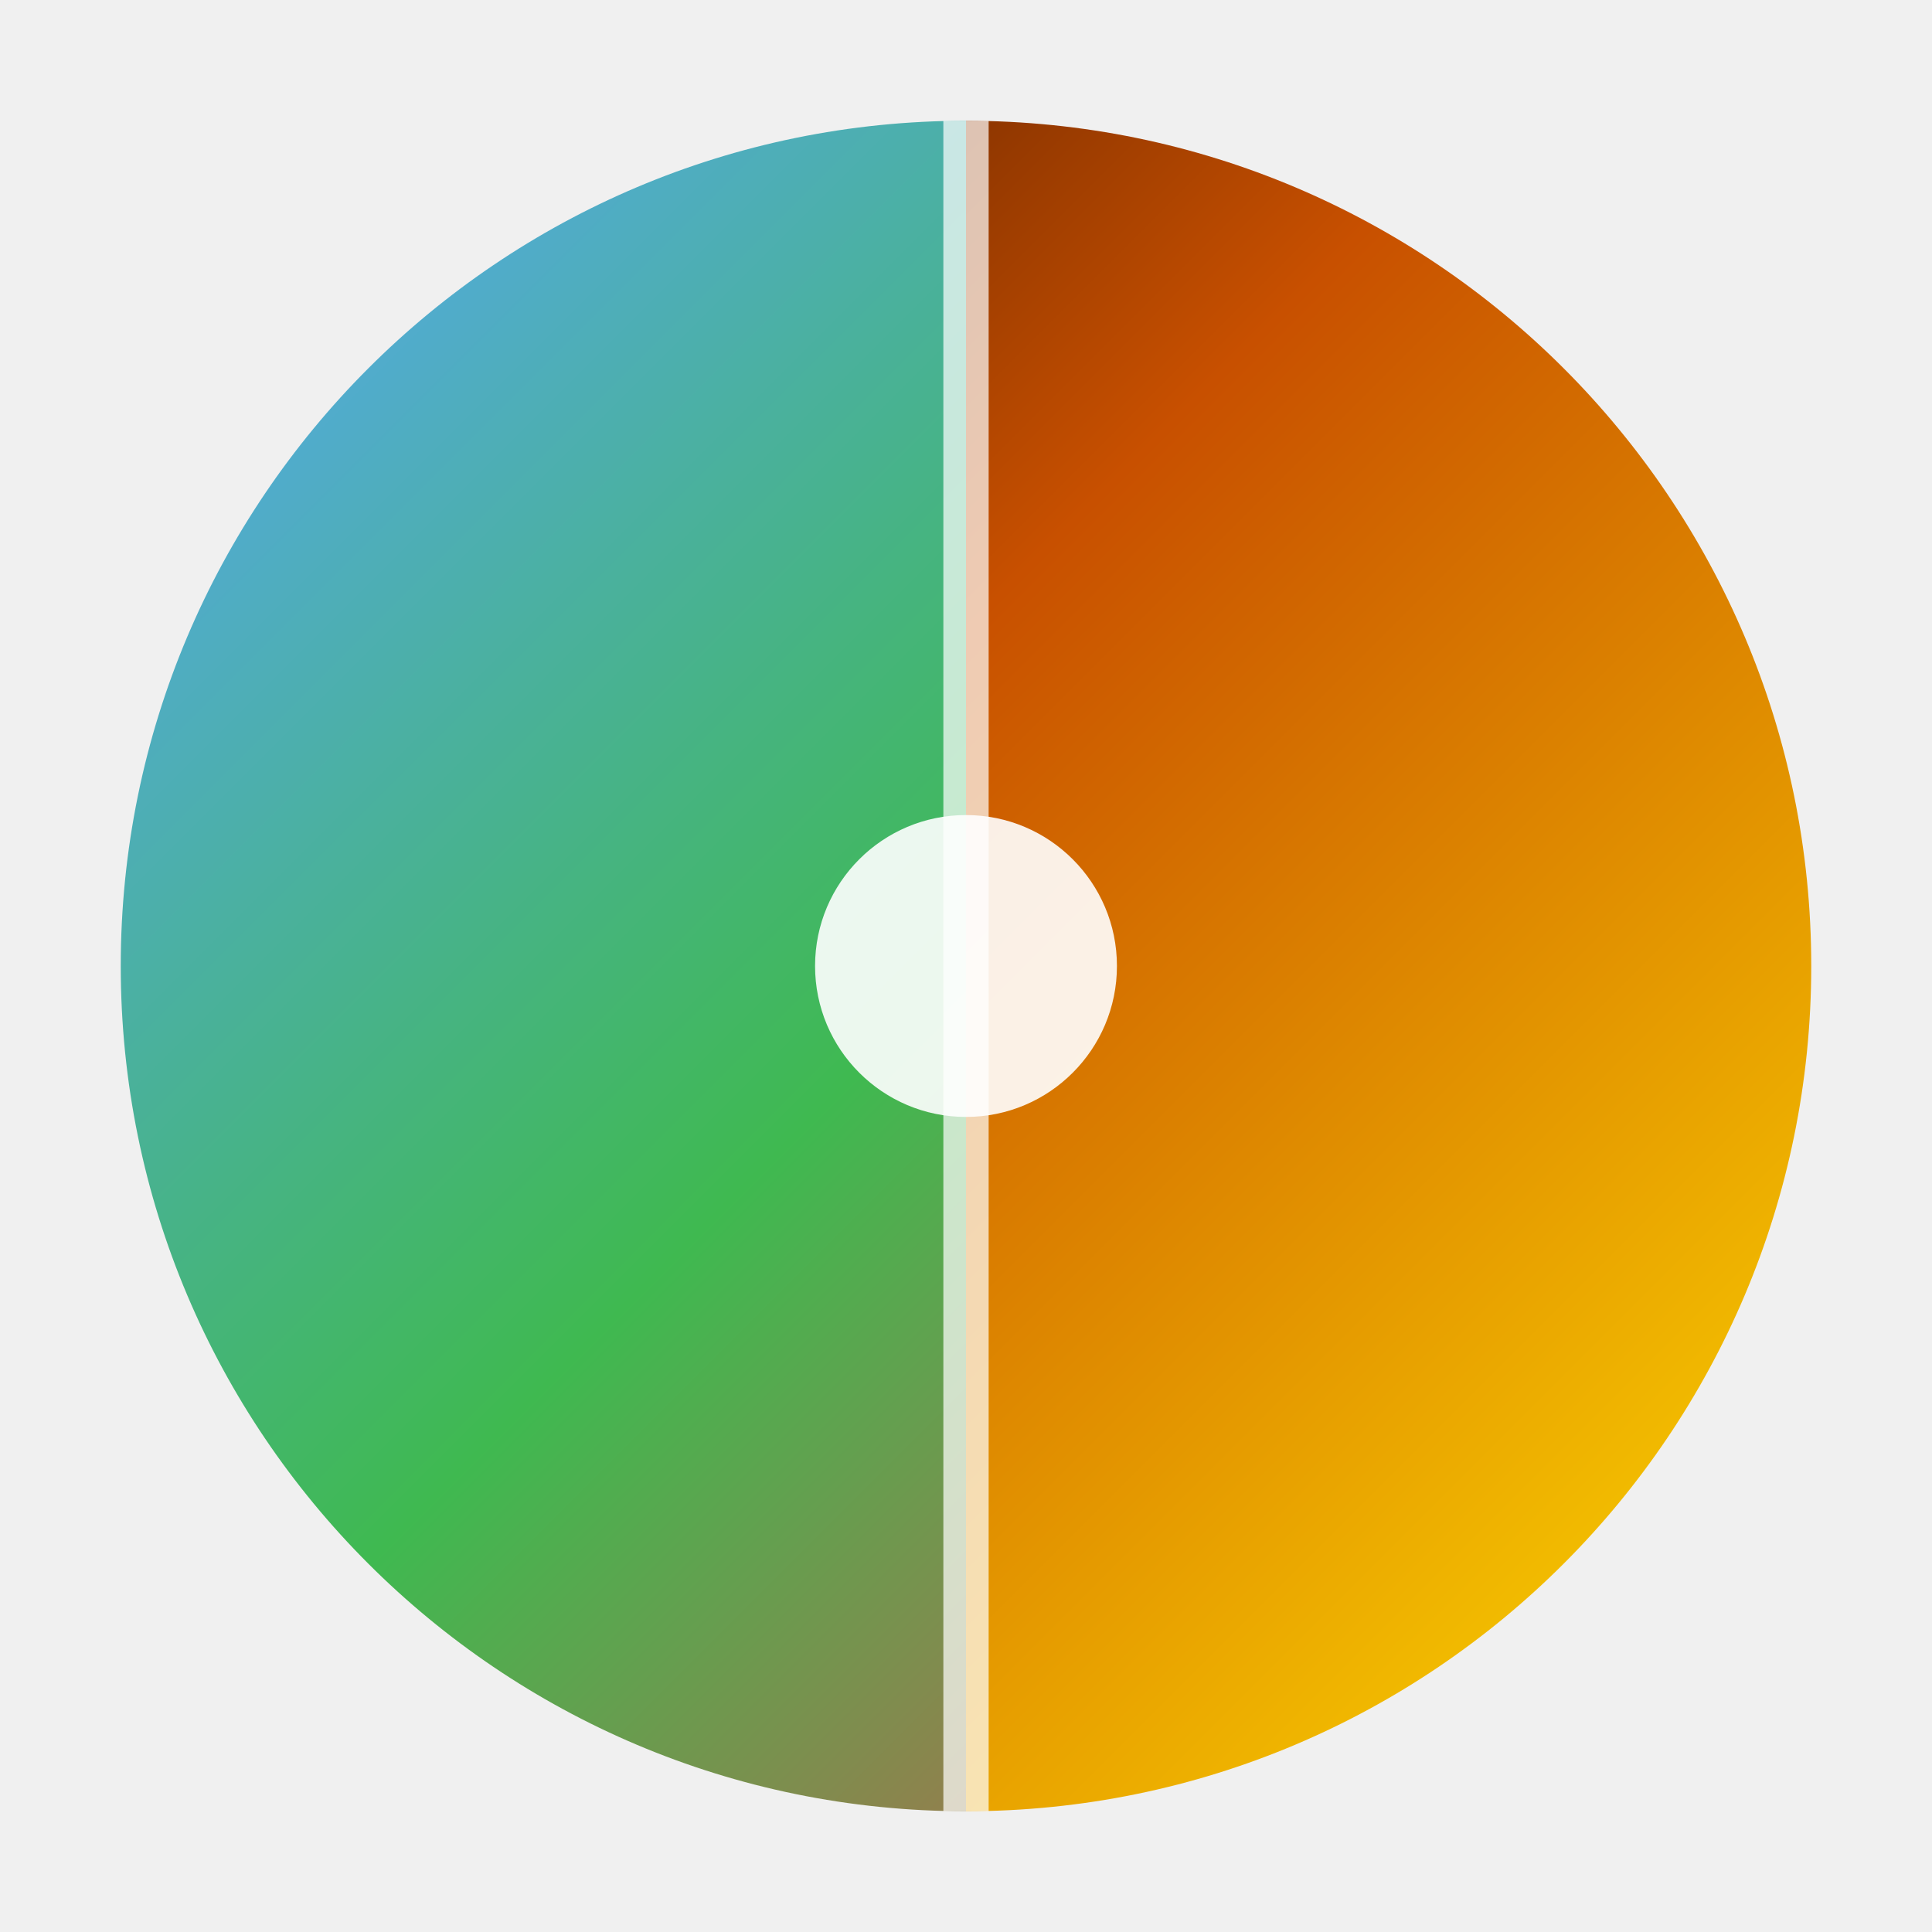
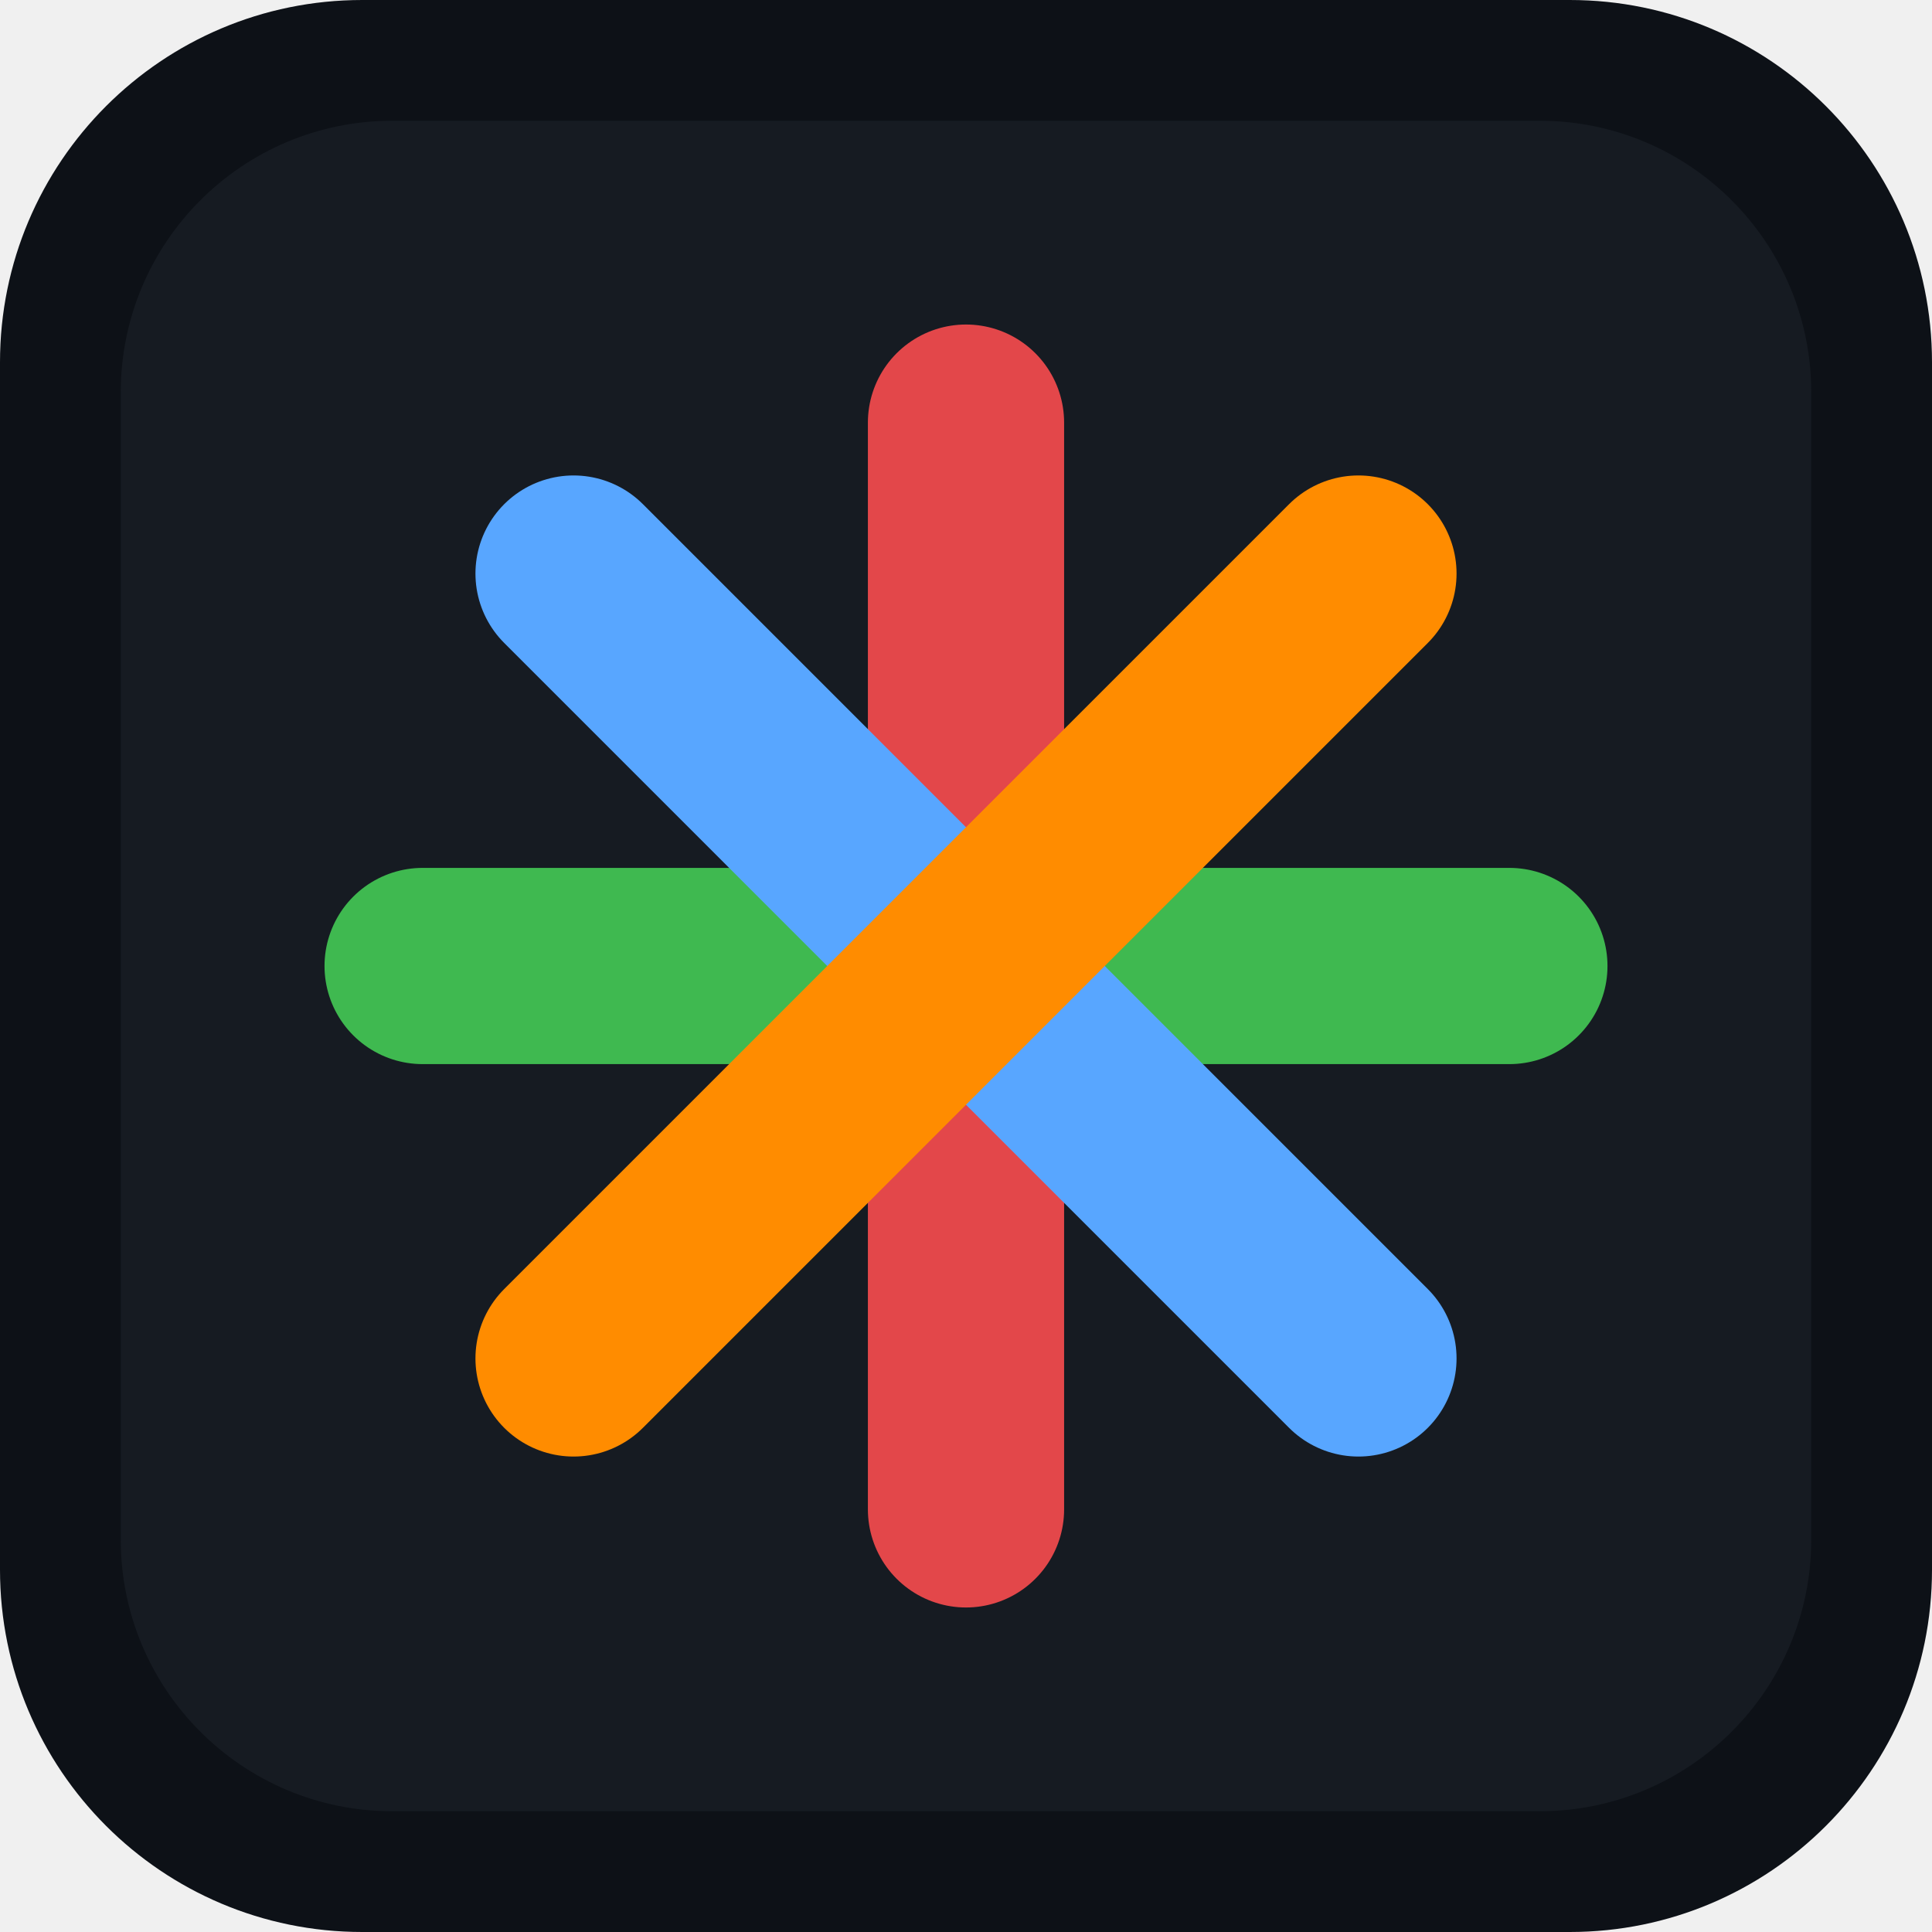
- <svg xmlns="http://www.w3.org/2000/svg" viewBox="0 0 64 64" width="64" height="64">
-   <defs>
-     <clipPath id="left-half">
-       <rect x="0" y="0" width="32" height="64" />
-     </clipPath>
-     <clipPath id="right-half">
-       <rect x="32" y="0" width="32" height="64" />
-     </clipPath>
-     <linearGradient id="visible-grad" x1="0" y1="0" x2="1" y2="1">
-       <stop offset="0%" stop-color="#58A6FF" />
-       <stop offset="50%" stop-color="#3FB950" />
-       <stop offset="100%" stop-color="#E3474A" />
-     </linearGradient>
-     <linearGradient id="thermal-grad" x1="0" y1="0" x2="1" y2="1">
-       <stop offset="0%" stop-color="#2D0A00" />
-       <stop offset="40%" stop-color="#C85000" />
-       <stop offset="100%" stop-color="#FFDD00" />
-     </linearGradient>
-   </defs>
-   <circle cx="32" cy="32" r="28" fill="url(#visible-grad)" clip-path="url(#left-half)" />
-   <circle cx="32" cy="32" r="28" fill="url(#thermal-grad)" clip-path="url(#right-half)" />
-   <line x1="32" y1="4" x2="32" y2="60" stroke="white" stroke-width="1.5" opacity="0.7" />
-   <circle cx="32" cy="32" r="5" fill="white" opacity="0.9" />
+ <svg xmlns="http://www.w3.org/2000/svg" viewBox="0 0 64 64" role="img" aria-label="Multiespectral Fusion favicon">
+   <rect width="64" height="64" rx="12" fill="#0d1117" />
+   <rect x="4" y="4" width="56" height="56" rx="9" fill="#161b22" />
+   <g fill="none" stroke-width="6.5" stroke-linecap="round">
+     <line x1="32" y1="14" x2="32" y2="50" stroke="#E3474A" />
+     <line x1="14" y1="32" x2="50" y2="32" stroke="#3FB950" />
+     <line x1="19" y1="19" x2="45" y2="45" stroke="#58A6FF" />
+     <line x1="19" y1="45" x2="45" y2="19" stroke="#FF8C00" />
+   </g>
</svg>
